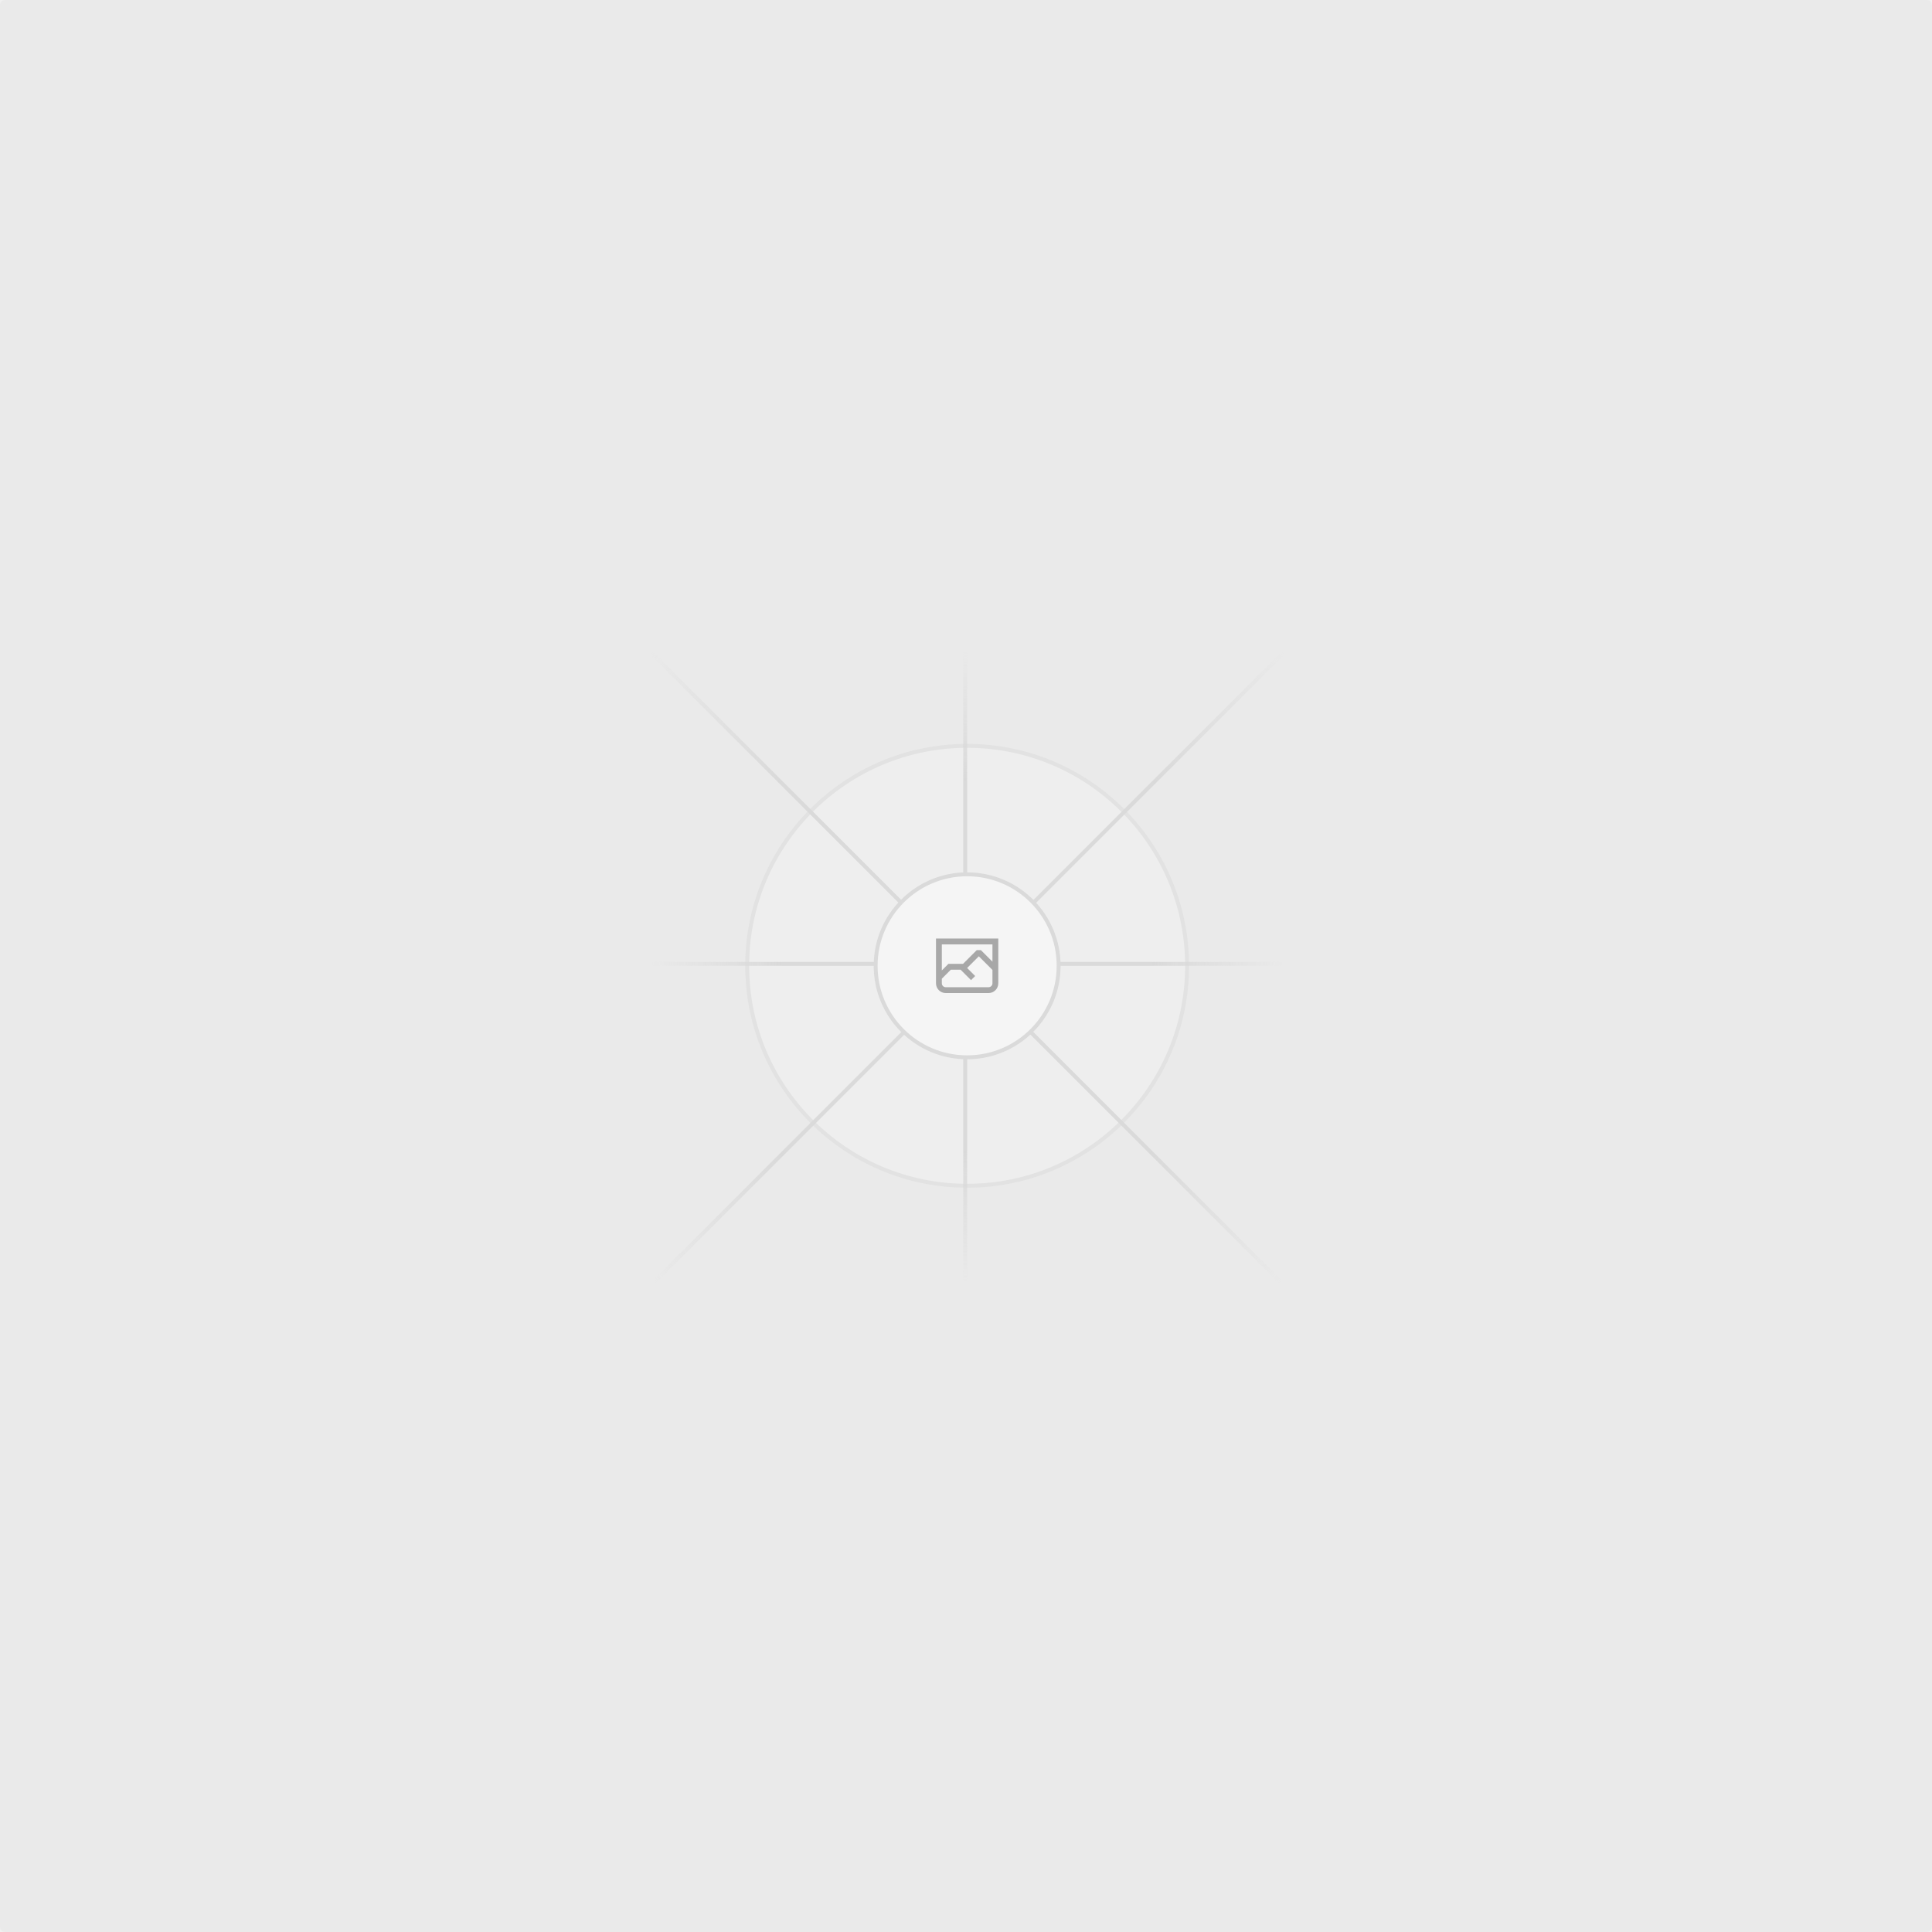
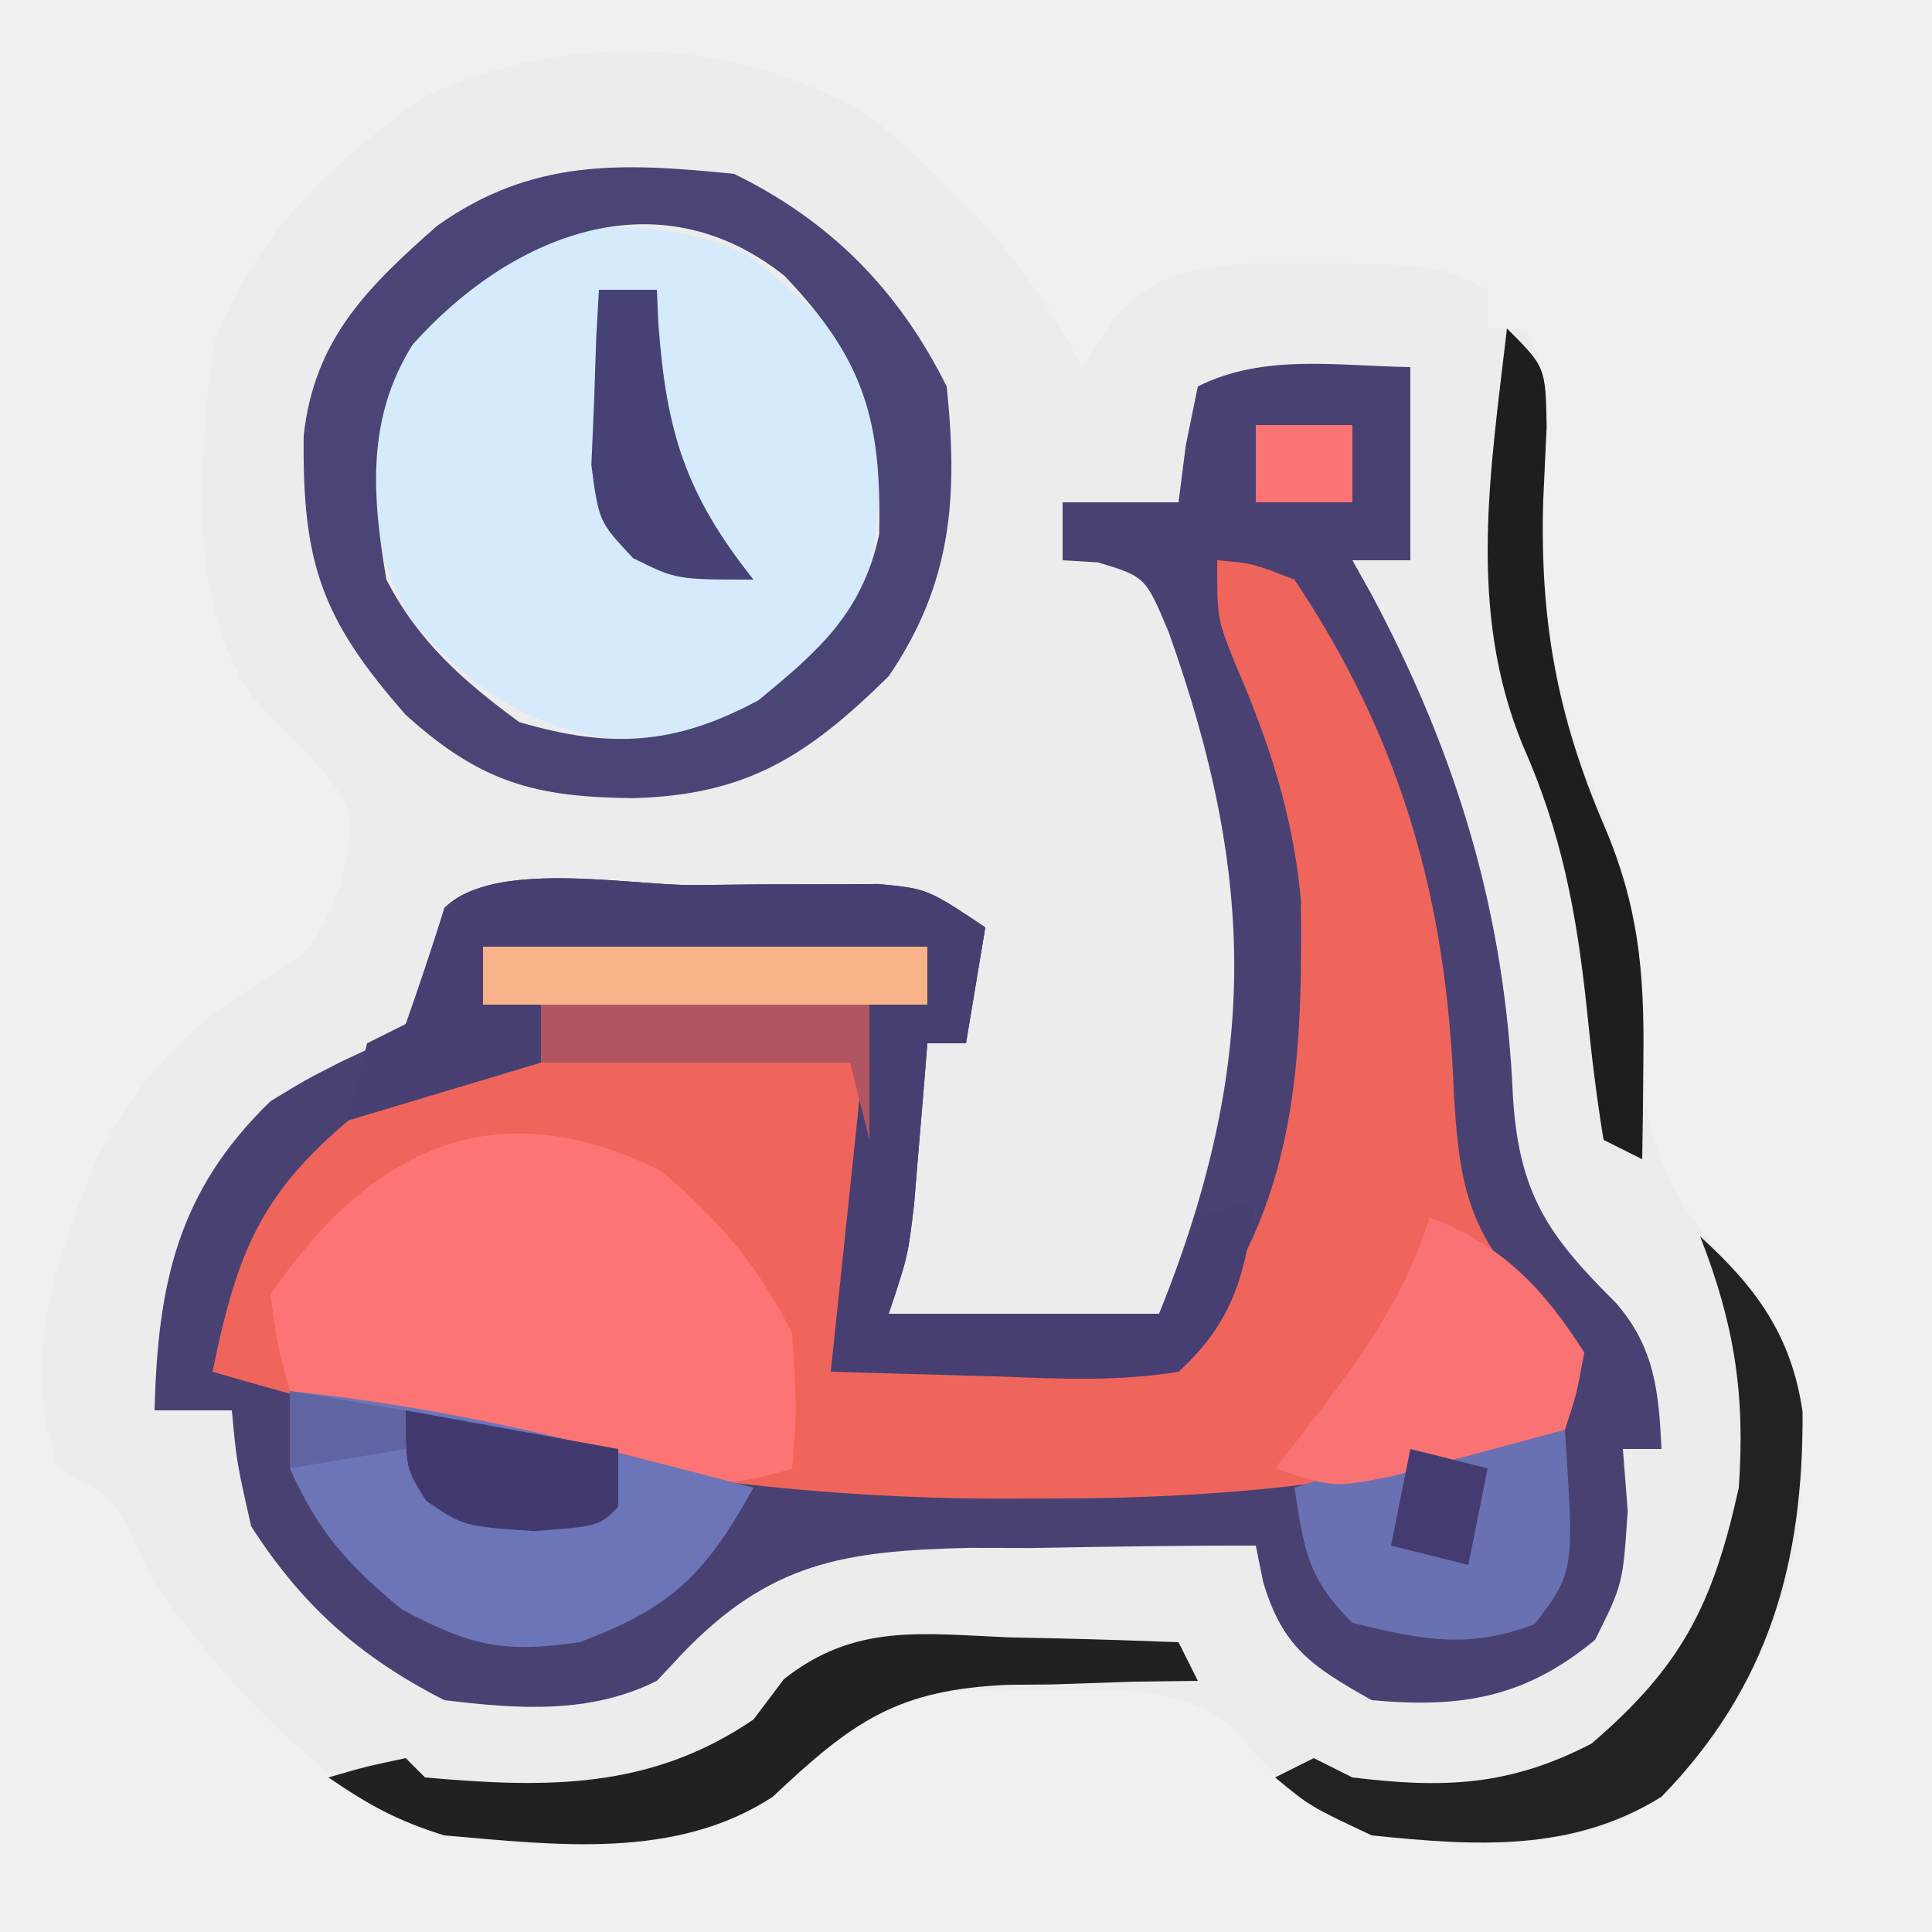
- <svg xmlns="http://www.w3.org/2000/svg" width="1200" height="1200" fill="none">
-   <rect width="1200" height="1200" fill="#EAEAEA" rx="3" />
-   <g opacity=".5">
-     <g opacity=".5">
-       <path fill="#FAFAFA" d="M600.709 736.5c-75.454 0-136.621-61.167-136.621-136.62 0-75.454 61.167-136.621 136.621-136.621 75.453 0 136.62 61.167 136.62 136.621 0 75.453-61.167 136.62-136.62 136.62Z" />
-       <path stroke="#C9C9C9" stroke-width="2.418" d="M600.709 736.5c-75.454 0-136.621-61.167-136.621-136.62 0-75.454 61.167-136.621 136.621-136.621 75.453 0 136.62 61.167 136.62 136.621 0 75.453-61.167 136.62-136.62 136.62Z" />
-     </g>
-     <path stroke="url(#a)" stroke-width="2.418" d="M0-1.209h553.581" transform="scale(1 -1) rotate(45 1163.11 91.165)" />
-     <path stroke="url(#b)" stroke-width="2.418" d="M404.846 598.671h391.726" />
-     <path stroke="url(#c)" stroke-width="2.418" d="M599.5 795.742V404.017" />
-     <path stroke="url(#d)" stroke-width="2.418" d="m795.717 796.597-391.441-391.44" />
-     <path fill="#fff" d="M600.709 656.704c-31.384 0-56.825-25.441-56.825-56.824 0-31.384 25.441-56.825 56.825-56.825 31.383 0 56.824 25.441 56.824 56.825 0 31.383-25.441 56.824-56.824 56.824Z" />
-     <g clip-path="url(#e)">
-       <path fill="#666" fill-rule="evenodd" d="M616.426 586.58h-31.434v16.176l3.553-3.554.531-.531h9.068l.074-.074 8.463-8.463h2.565l7.18 7.181V586.58Zm-15.715 14.654 3.698 3.699 1.283 1.282-2.565 2.565-1.282-1.283-5.2-5.199h-6.066l-5.514 5.514-.073.073v2.876a2.418 2.418 0 0 0 2.418 2.418h26.598a2.418 2.418 0 0 0 2.418-2.418v-8.317l-8.463-8.463-7.181 7.181-.071.072Zm-19.347 5.442v4.085a6.045 6.045 0 0 0 6.046 6.045h26.598a6.044 6.044 0 0 0 6.045-6.045v-7.108l1.356-1.355-1.282-1.283-.074-.073v-17.989h-38.689v23.43l-.146.146.146.147Z" clip-rule="evenodd" />
-     </g>
-     <path stroke="#C9C9C9" stroke-width="2.418" d="M600.709 656.704c-31.384 0-56.825-25.441-56.825-56.824 0-31.384 25.441-56.825 56.825-56.825 31.383 0 56.824 25.441 56.824 56.825 0 31.383-25.441 56.824-56.824 56.824Z" />
-   </g>
-   <defs>
-     <linearGradient id="a" x1="554.061" x2="-.48" y1=".083" y2=".087" gradientUnits="userSpaceOnUse">
-       <stop stop-color="#C9C9C9" stop-opacity="0" />
-       <stop offset=".208" stop-color="#C9C9C9" />
-       <stop offset=".792" stop-color="#C9C9C9" />
-       <stop offset="1" stop-color="#C9C9C9" stop-opacity="0" />
-     </linearGradient>
-     <linearGradient id="b" x1="796.912" x2="404.507" y1="599.963" y2="599.965" gradientUnits="userSpaceOnUse">
-       <stop stop-color="#C9C9C9" stop-opacity="0" />
-       <stop offset=".208" stop-color="#C9C9C9" />
-       <stop offset=".792" stop-color="#C9C9C9" />
-       <stop offset="1" stop-color="#C9C9C9" stop-opacity="0" />
-     </linearGradient>
-     <linearGradient id="c" x1="600.792" x2="600.794" y1="403.677" y2="796.082" gradientUnits="userSpaceOnUse">
-       <stop stop-color="#C9C9C9" stop-opacity="0" />
-       <stop offset=".208" stop-color="#C9C9C9" />
-       <stop offset=".792" stop-color="#C9C9C9" />
-       <stop offset="1" stop-color="#C9C9C9" stop-opacity="0" />
-     </linearGradient>
-     <linearGradient id="d" x1="404.85" x2="796.972" y1="403.903" y2="796.02" gradientUnits="userSpaceOnUse">
-       <stop stop-color="#C9C9C9" stop-opacity="0" />
-       <stop offset=".208" stop-color="#C9C9C9" />
-       <stop offset=".792" stop-color="#C9C9C9" />
-       <stop offset="1" stop-color="#C9C9C9" stop-opacity="0" />
-     </linearGradient>
-     <clipPath id="e">
-       <path fill="#fff" d="M581.364 580.535h38.689v38.689h-38.689z" />
-     </clipPath>
-   </defs>
+ <svg xmlns="http://www.w3.org/2000/svg" version="1.1" width="100" height="100">
+   <path d="M0 0 C4.469 3.713 8.381 7.762 11 13 C11.536 12.175 12.072 11.35 12.625 10.5 C14.868 8.185 16.098 7.989 19.379 7.633 C29.225 7.613 29.225 7.613 32 9 C32 9.66 32 10.32 32 11 C32.66 11 33.32 11 34 11 C35.487 13.973 34.937 16.632 34.812 19.938 C34.694 25.959 35.619 30.522 37.996 36.039 C39.676 40.993 39.854 46.105 40.215 51.301 C41.207 55.976 42.792 57.527 46 61 C48.601 65.244 48.519 69.144 48 74 C46.636 79.574 44.26 84.983 39.207 88.109 C34.964 89.822 30.485 89.539 26 89 C22.938 87.414 20.86 86.182 18.832 83.395 C15.908 81.169 12.714 81.487 9.188 81.5 C8.488 81.472 7.789 81.443 7.068 81.414 C1.337 81.393 -0.884 83.101 -5 87 C-10.076 90.287 -16.199 89.661 -22 89 C-28.43 86.734 -33.046 81.376 -37 76 C-37.333 75.3 -37.665 74.6 -38.008 73.879 C-38.986 71.665 -38.986 71.665 -42 70 C-43.975 64.358 -42.182 59.316 -40 54 C-37.822 49.944 -35.738 47.463 -31.812 45 C-28.745 43.15 -28.745 43.15 -27.312 39.625 C-26.594 35.848 -26.594 35.848 -29.25 32.812 C-30.611 31.42 -30.611 31.42 -32 30 C-35.444 24.723 -34.653 18.014 -34 12 C-31.937 6.29 -27.904 2.403 -23 -1 C-15.692 -4.41 -6.962 -4.139 0 0 Z " fill="#ECECEC" transform="translate(45,6)" />
+   <path d="M0 0 C0 3.3 0 6.6 0 10 C-0.99 10 -1.98 10 -3 10 C-2.511 10.874 -2.511 10.874 -2.012 11.766 C2.446 20.128 4.91 28.326 5.312 37.812 C5.635 42.805 7.141 44.971 10.633 48.43 C12.646 50.742 12.854 53.009 13 56 C12.34 56 11.68 56 11 56 C11.082 57.052 11.165 58.104 11.25 59.188 C11 63 11 63 9.562 65.875 C5.948 68.872 2.646 69.431 -2 69 C-5.07 67.273 -6.628 66.276 -7.625 62.855 C-7.749 62.243 -7.872 61.631 -8 61 C-11.856 60.994 -15.708 61.054 -19.562 61.125 C-20.649 61.122 -21.735 61.12 -22.854 61.117 C-29.318 61.274 -33.152 61.857 -37.711 66.621 C-38.136 67.076 -38.562 67.531 -39 68 C-42.474 69.737 -46.202 69.461 -50 69 C-54.364 66.777 -57.351 64.121 -60 60 C-60.75 56.688 -60.75 56.688 -61 54 C-62.32 54 -63.64 54 -65 54 C-64.837 47.467 -63.813 42.654 -59 38 C-57.184 36.891 -57.184 36.891 -55.312 35.938 C-51.754 34.295 -51.754 34.295 -50.625 30.812 C-50.316 29.42 -50.316 29.42 -50 28 C-47.474 25.474 -40.522 26.814 -37.125 26.812 C-36.01 26.8 -34.895 26.788 -33.746 26.775 C-32.677 26.773 -31.609 26.772 -30.508 26.77 C-29.033 26.763 -29.033 26.763 -27.528 26.757 C-25 27 -25 27 -22 29 C-22.33 30.98 -22.66 32.96 -23 35 C-23.66 35 -24.32 35 -25 35 C-25.091 36.139 -25.091 36.139 -25.184 37.301 C-25.267 38.295 -25.351 39.289 -25.438 40.312 C-25.519 41.299 -25.6 42.285 -25.684 43.301 C-26 46 -26 46 -27 49 C-22.38 49 -17.76 49 -13 49 C-7.878 36.196 -7.933 26.545 -12.516 13.703 C-13.713 10.852 -13.713 10.852 -16.172 10.109 C-16.775 10.073 -17.378 10.037 -18 10 C-18 9.01 -18 8.02 -18 7 C-16.02 7 -14.04 7 -12 7 C-11.814 5.546 -11.814 5.546 -11.625 4.062 C-11.419 3.052 -11.213 2.041 -11 1 C-7.571 -0.715 -3.783 -0.054 0 0 Z " fill="#4A4173" transform="translate(73,19)" />
+   <path d="M0 0 C1.805 0.152 1.805 0.152 4 1 C9.6 9.373 11.879 17.69 12.25 27.562 C12.516 32.157 12.956 34.675 16.125 38.062 C16.684 38.548 17.244 39.034 17.82 39.535 C18.404 40.26 18.404 40.26 19 41 C18.574 43.092 18.574 43.092 18 45 C8.923 47.76 0.332 48.593 -9.125 48.562 C-9.811 48.565 -10.497 48.567 -11.203 48.569 C-25.349 48.564 -38.412 45.983 -52 42 C-50.668 35.504 -49.398 32.545 -44.176 28.344 C-41.025 26.398 -38.674 26.077 -35 26 C-35 25.01 -35 24.02 -35 23 C-35.99 23 -36.98 23 -38 23 C-38 22.01 -38 21.02 -38 20 C-30.41 20 -22.82 20 -15 20 C-15 20.99 -15 21.98 -15 23 C-15.99 23 -16.98 23 -18 23 C-18.091 24.555 -18.091 24.555 -18.184 26.141 C-18.268 27.51 -18.353 28.88 -18.438 30.25 C-18.477 30.932 -18.516 31.614 -18.557 32.316 C-18.768 35.663 -19.123 38.768 -20 42 C-17.079 41.994 -14.169 41.947 -11.25 41.875 C-10.425 41.878 -9.6 41.88 -8.75 41.883 C-6.361 41.806 -4.299 41.659 -2 41 C4.067 34.041 4.431 26.467 4.336 17.59 C3.914 13.076 2.663 9.349 0.875 5.207 C0 3 0 3 0 0 Z " fill="#EF655C" transform="translate(63,29)" />
+   <path d="M0 0 C3.436 2.693 5.925 4.668 6.734 9.148 C6.971 13.528 6.852 16.798 4.062 20.312 C0.425 23.619 -1.178 24.645 -6.062 25.188 C-11.065 24.67 -14.002 22.699 -17.328 18.977 C-19.73 15.152 -19.429 11.164 -18.688 6.812 C-17.041 3.612 -14.713 1.564 -11.812 -0.562 C-7.608 -1.799 -4.014 -1.774 0 0 Z " fill="#D5EAFB" transform="translate(38.6875,13.1875)" />
+   <path d="M0 0 C3.043 2.628 4.921 4.787 6.75 8.375 C7 12.25 7 12.25 6.75 15.375 C3.33 16.523 1.029 16.209 -2.453 15.379 C-3.433 15.15 -4.412 14.921 -5.422 14.686 C-6.438 14.439 -7.453 14.192 -8.5 13.938 C-9.531 13.695 -10.562 13.452 -11.625 13.201 C-14.169 12.601 -16.71 11.992 -19.25 11.375 C-19.887 9.074 -19.887 9.074 -20.25 6.375 C-15.051 -1.201 -8.621 -4.311 0 0 Z " fill="#FC7474" transform="translate(34.25,60.625)" />
+   <path d="M0 0 C5.002 2.456 8.499 5.997 11 11 C11.591 16.679 11.294 21.169 8 26 C3.795 30.138 0.661 32.159 -5.25 32.312 C-10.339 32.259 -13.124 31.498 -17 28 C-21.399 23.007 -22.357 20.09 -22.281 13.539 C-21.73 8.564 -18.993 5.875 -15.375 2.688 C-10.484 -0.788 -5.873 -0.598 0 0 Z M-16.641 8.836 C-19.043 12.66 -18.741 16.648 -18 21 C-16.354 24.201 -14.025 26.248 -11.125 28.375 C-6.423 29.758 -3.069 29.576 1.25 27.25 C4.389 24.681 6.629 22.715 7.504 18.668 C7.644 12.727 6.729 9.604 2.605 5.277 C-3.994 0.026 -11.621 3.218 -16.641 8.836 Z " fill="#4B4577" transform="translate(38,9)" />
+   <path d="M0 0 C1.115 -0.012 2.23 -0.024 3.379 -0.037 C4.448 -0.039 5.516 -0.041 6.617 -0.043 C8.092 -0.049 8.092 -0.049 9.597 -0.055 C12.125 0.188 12.125 0.188 15.125 2.188 C14.795 4.168 14.465 6.147 14.125 8.188 C13.465 8.188 12.805 8.188 12.125 8.188 C12.034 9.326 12.034 9.326 11.941 10.488 C11.858 11.482 11.774 12.476 11.688 13.5 C11.606 14.486 11.525 15.472 11.441 16.488 C11.125 19.188 11.125 19.188 10.125 22.188 C14.745 22.188 19.365 22.188 24.125 22.188 C24.785 20.538 25.445 18.887 26.125 17.188 C27.115 16.858 28.105 16.527 29.125 16.188 C28.593 20.016 28.028 22.553 25.125 25.188 C22.05 25.696 19.044 25.561 15.938 25.438 C11.575 25.314 11.575 25.314 7.125 25.188 C7.785 18.918 8.445 12.648 9.125 6.188 C10.115 6.188 11.105 6.188 12.125 6.188 C12.125 5.197 12.125 4.207 12.125 3.188 C4.535 3.188 -3.055 3.188 -10.875 3.188 C-10.875 4.178 -10.875 5.168 -10.875 6.188 C-9.885 6.188 -8.895 6.188 -7.875 6.188 C-7.875 7.178 -7.875 8.168 -7.875 9.188 C-12.825 10.672 -12.825 10.672 -17.875 12.188 C-17.545 10.867 -17.215 9.547 -16.875 8.188 C-16.215 7.857 -15.555 7.527 -14.875 7.188 C-14.171 5.2 -13.504 3.2 -12.875 1.188 C-10.349 -1.339 -3.397 0.002 0 0 Z " fill="#473E71" transform="translate(35.875,45.8125)" />
+   <path d="M0 0 C5.656 0.605 11.002 1.622 16.5 3.062 C17.591 3.342 17.591 3.342 18.703 3.627 C20.47 4.08 22.235 4.54 24 5 C21.545 9.425 19.827 11.202 15 13 C11.046 13.577 9.368 13.195 5.812 11.312 C2.993 8.994 1.49 7.31 0 4 C0 2.68 0 1.36 0 0 Z " fill="#6C75B8" transform="translate(15,72)" />
+   <path d="M0 0 C0.483 7.363 0.483 7.363 -1.562 10.062 C-5.021 11.393 -7.444 10.856 -11 10 C-13.36 7.64 -13.491 6.221 -14 3 C-12.419 2.493 -10.835 1.995 -9.25 1.5 C-7.927 1.082 -7.927 1.082 -6.578 0.656 C-4 0 -4 0 0 0 Z " fill="#6971B2" transform="translate(81,74)" />
+   <path d="M0 0 C2.9 2.637 4.73 5.132 5.301 9.078 C5.343 16.898 3.566 23.265 -2 29 C-6.661 31.901 -11.686 31.542 -17 31 C-20.188 29.5 -20.188 29.5 -22 28 C-21.34 27.67 -20.68 27.34 -20 27 C-19.34 27.33 -18.68 27.66 -18 28 C-13.293 28.574 -9.879 28.456 -5.625 26.25 C-0.955 22.247 0.664 19.064 2 13 C2.341 8.147 1.767 4.527 0 0 Z " fill="#222220" transform="translate(88,64)" />
+   <path d="M0 0 C0.84 0.018 1.681 0.036 2.547 0.055 C4.615 0.102 6.683 0.173 8.75 0.25 C9.245 1.24 9.245 1.24 9.75 2.25 C8.665 2.264 7.579 2.278 6.461 2.293 C5.016 2.34 3.57 2.388 2.125 2.438 C1.056 2.446 1.056 2.446 -0.035 2.455 C-5.787 2.693 -8.092 4.325 -12.25 8.25 C-17.276 11.538 -23.484 10.743 -29.25 10.25 C-31.664 9.503 -33.153 8.688 -35.25 7.25 C-33.312 6.688 -33.312 6.688 -31.25 6.25 C-30.92 6.58 -30.59 6.91 -30.25 7.25 C-23.993 7.804 -18.591 7.897 -13.25 4.25 C-12.728 3.559 -12.206 2.868 -11.668 2.156 C-7.989 -0.744 -4.538 -0.184 0 0 Z " fill="#21211F" transform="translate(52.25,84.75)" />
+   <path d="M0 0 C3.792 1.49 5.806 3.587 8 7 C7.605 9.164 7.605 9.164 7 11 C5.065 11.531 3.127 12.049 1.188 12.562 C-0.431 12.998 -0.431 12.998 -2.082 13.441 C-5 14 -5 14 -8 13 C-7.59 12.481 -7.18 11.961 -6.758 11.426 C-3.924 7.758 -1.402 4.486 0 0 Z " fill="#F97374" transform="translate(74,63)" />
+   <path d="M0 0 C2 2 2 2 2.055 5.09 C1.995 6.36 1.936 7.629 1.875 8.938 C1.703 15.114 2.589 20.041 5.027 25.73 C6.794 29.852 7.116 33.267 7.062 37.75 C7.053 38.735 7.044 39.72 7.035 40.734 C7.024 41.482 7.012 42.23 7 43 C6.34 42.67 5.68 42.34 5 42 C4.625 39.72 4.352 37.424 4.125 35.125 C3.595 30.224 2.833 26.11 0.812 21.562 C-2.071 14.54 -0.849 7.359 0 0 Z " fill="#1E1E1C" transform="translate(78,17)" />
+   <path d="M0 0 C7.59 0 15.18 0 23 0 C23 0.99 23 1.98 23 3 C15.41 3 7.82 3 0 3 C0 2.01 0 1.02 0 0 Z " fill="#F9B388" transform="translate(25,49)" />
+   <path d="M0 0 C5.61 0 11.22 0 17 0 C17 2.31 17 4.62 17 7 C16.67 5.68 16.34 4.36 16 3 C10.72 3 5.44 3 0 3 C0 2.01 0 1.02 0 0 Z " fill="#B25562" transform="translate(28,52)" />
+   <path d="M0 0 C0.99 0 1.98 0 3 0 C3.026 0.58 3.052 1.16 3.078 1.758 C3.486 7.371 4.494 10.589 8 15 C4 15 4 15 1.766 13.887 C0 12 0 12 -0.391 9.082 C-0.344 8.003 -0.298 6.924 -0.25 5.812 C-0.214 4.726 -0.178 3.639 -0.141 2.52 C-0.094 1.688 -0.048 0.857 0 0 Z " fill="#474275" transform="translate(31,15)" />
+   <path d="M0 0 C3.63 0.66 7.26 1.32 11 2 C11 2.99 11 3.98 11 5 C10 6 10 6 6.625 6.25 C3 6 3 6 1.062 4.688 C0 3 0 3 0 0 Z " fill="#423A6F" transform="translate(21,73)" />
+   <path d="M0 0 C1.98 0.495 1.98 0.495 4 1 C3.67 2.65 3.34 4.3 3 6 C1.68 5.67 0.36 5.34 -1 5 C-0.67 3.35 -0.34 1.7 0 0 Z " fill="#443C71" transform="translate(73,75)" />
+   <path d="M0 0 C1.65 0 3.3 0 5 0 C5 1.32 5 2.64 5 4 C3.35 4 1.7 4 0 4 C0 2.68 0 1.36 0 0 Z " fill="#FB7374" transform="translate(65,22)" />
+   <path d="M0 0 C2.97 0.495 2.97 0.495 6 1 C6 1.66 6 2.32 6 3 C4.02 3.33 2.04 3.66 0 4 C0 2.68 0 1.36 0 0 Z " fill="#6064A2" transform="translate(15,72)" />
</svg>
